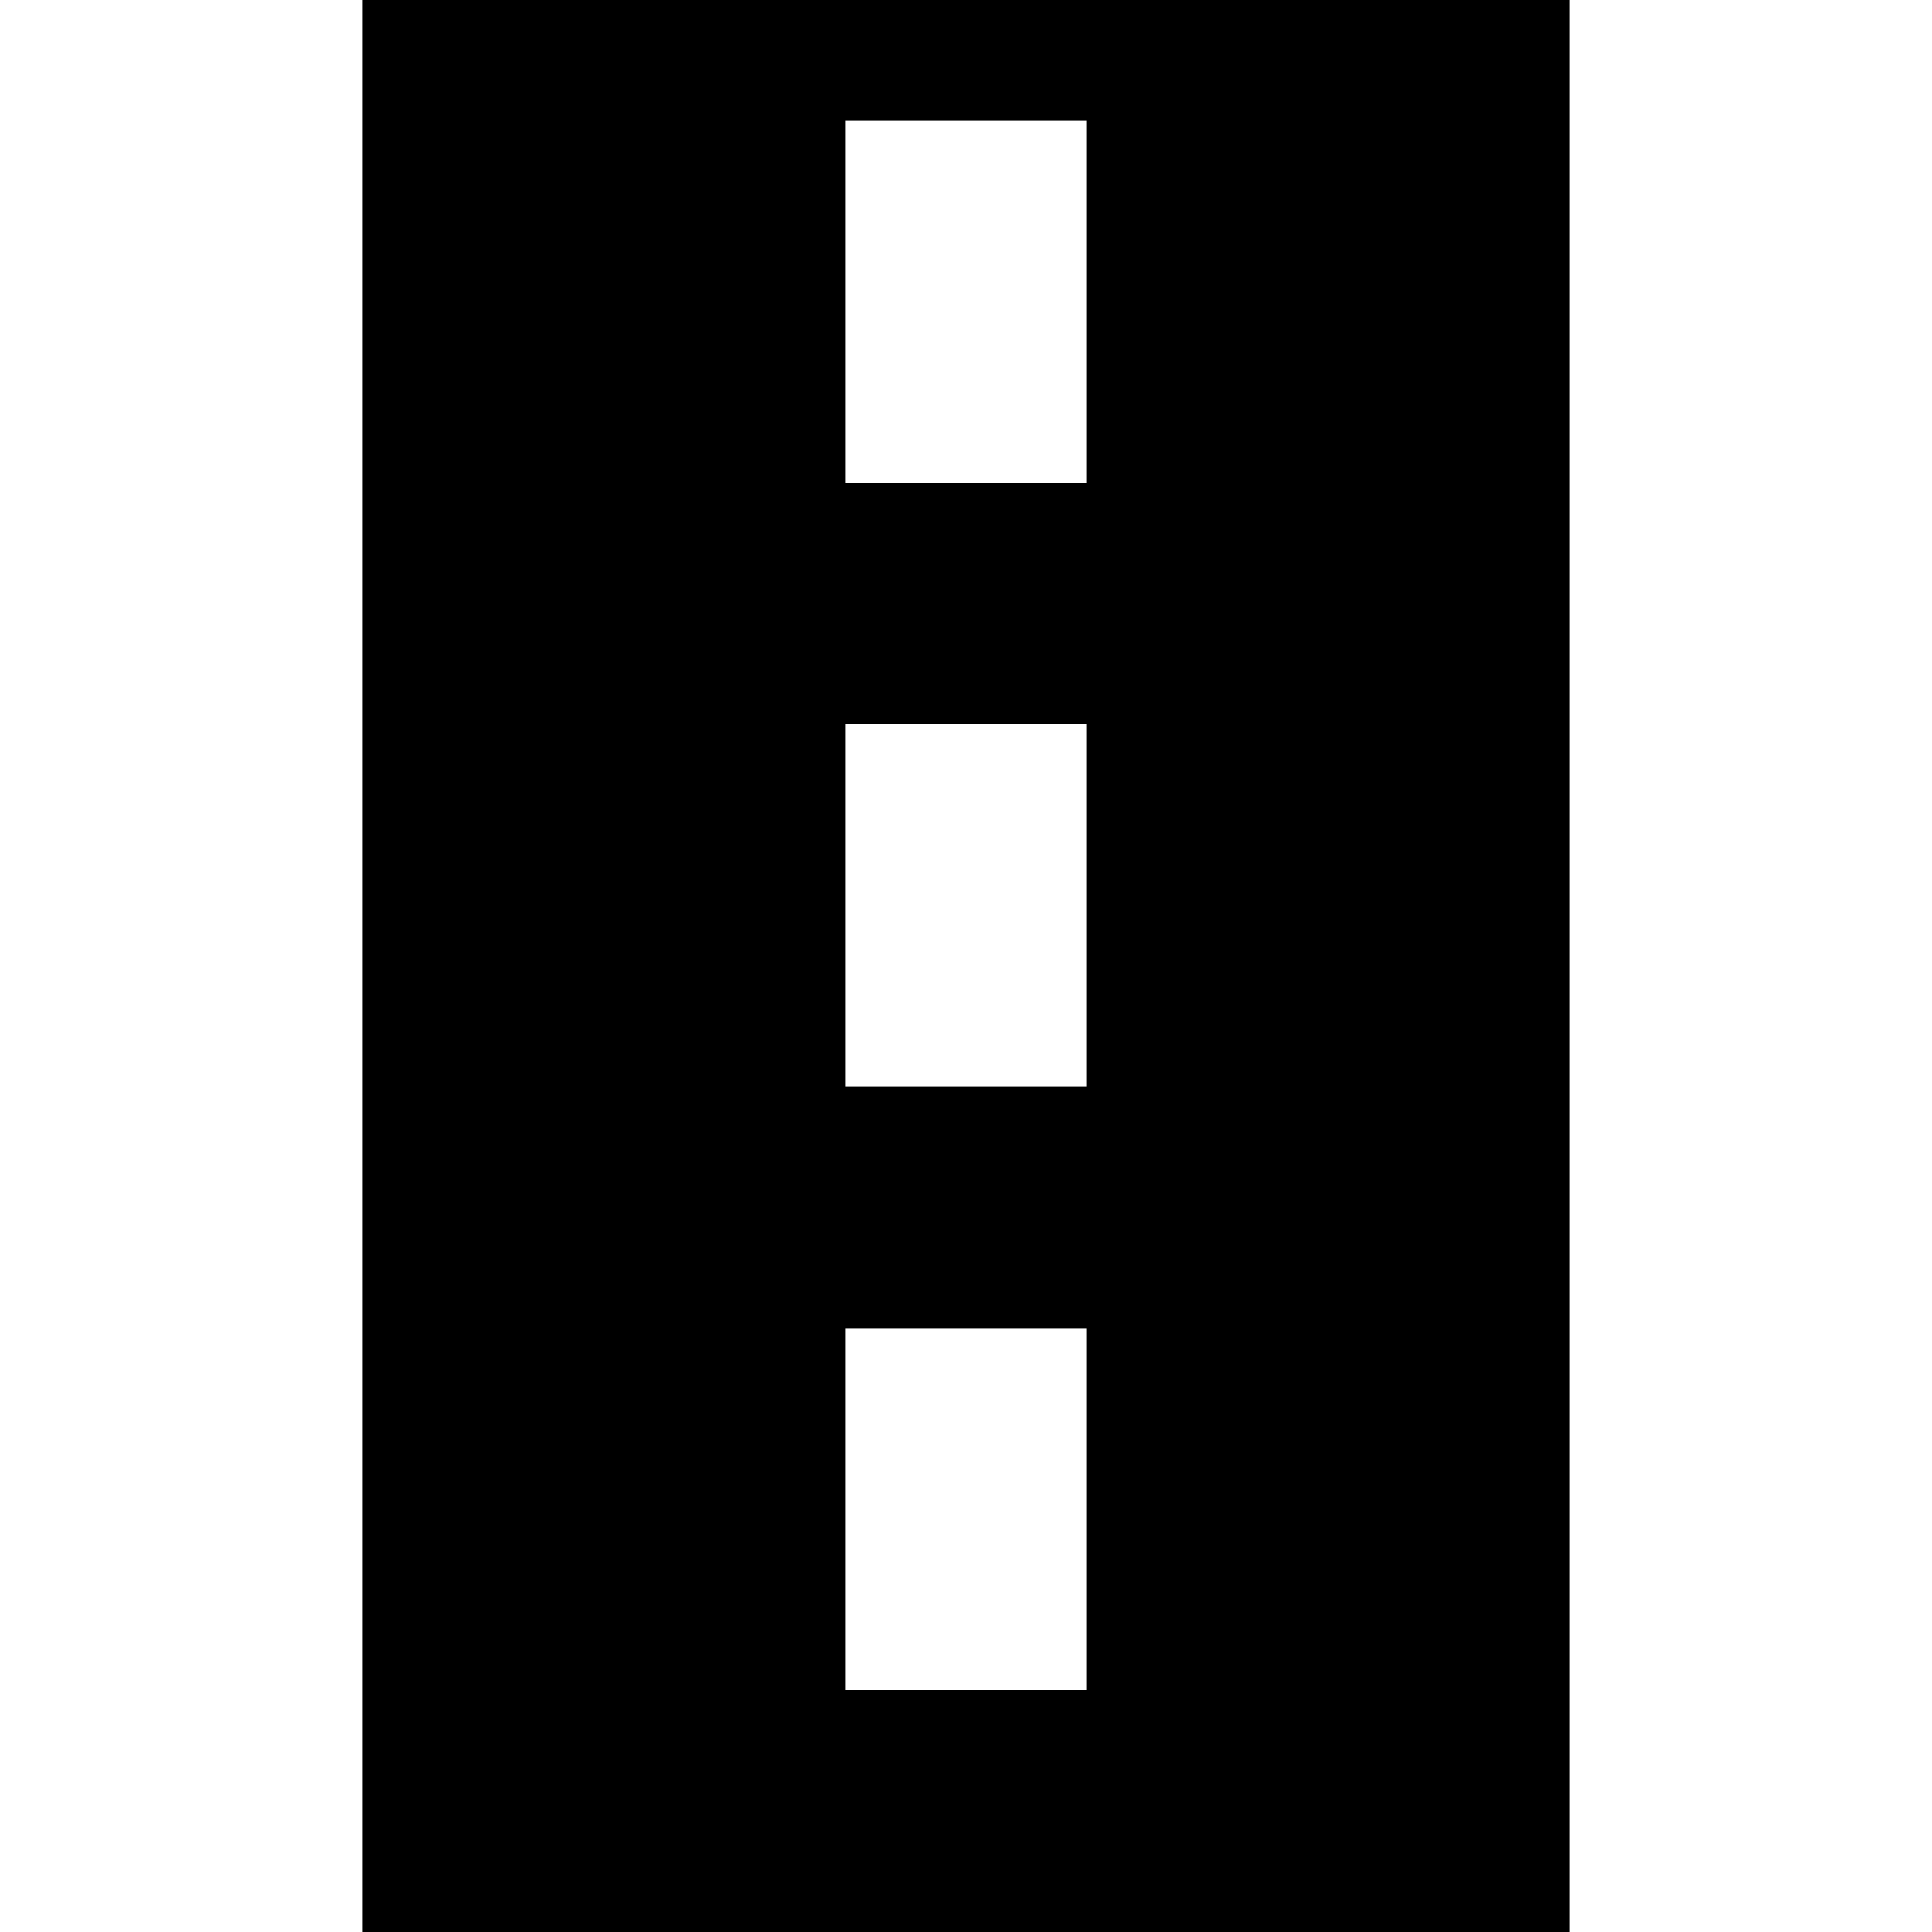
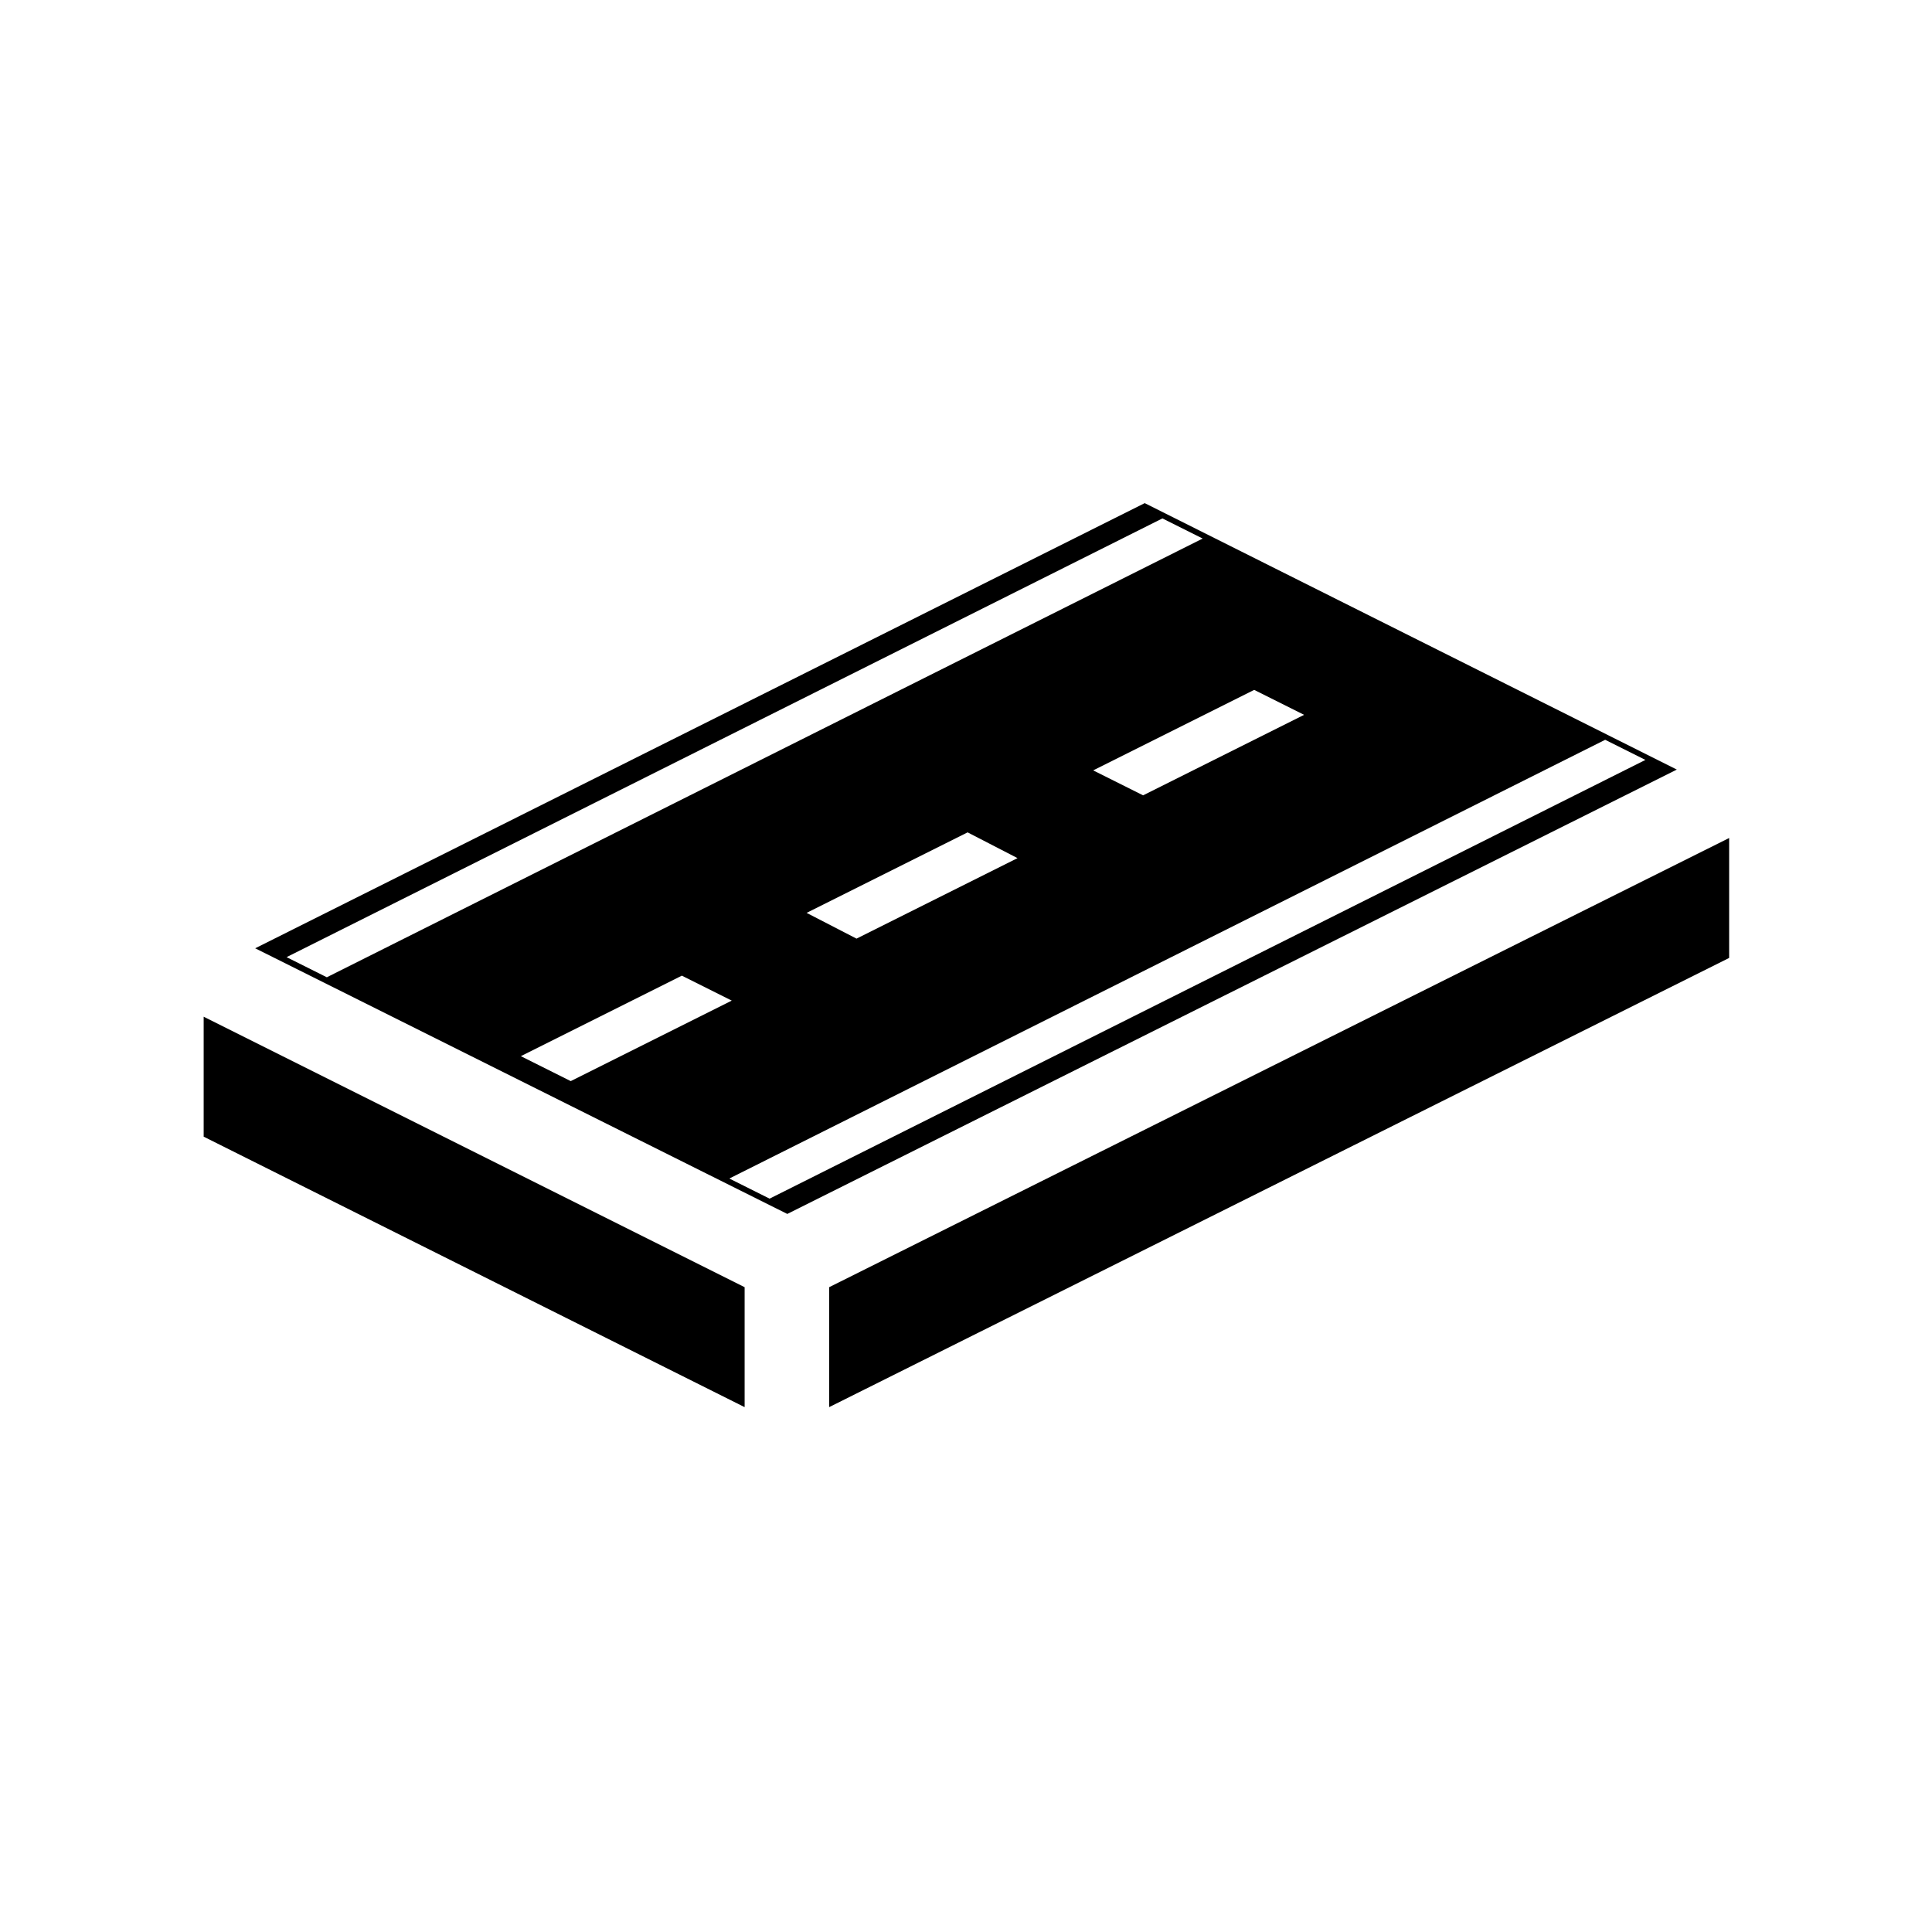
- <svg xmlns="http://www.w3.org/2000/svg" viewBox="0 0 16 16" fill="currentColor" shape-rendering="crispEdges">
-   <path d="M3 0h10v1h-10zM3 1h4v15h-4zM9 1h4v15h-4zM7 4h2v2h-2zM7 9h2v2h-2zM7 14h2v2h-2z" />
+ <svg xmlns="http://www.w3.org/2000/svg" viewBox="0 0 24 24" fill="currentColor">
+   <path d="M3.17 11.78L14.22 6.25L20.83 9.56L9.78 15.08ZM9.56 14.89L20.44 9.44L19.94 9.19L9.06 14.64ZM4.06 12.14L14.94 6.69L14.44 6.44L3.56 11.89ZM7.09 13.43L9.09 12.43L8.47 12.12L6.47 13.12ZM10.64 11.66L12.64 10.66L12.02 10.34L10.02 11.34ZM14.2 9.88L16.2 8.88L15.58 8.57L13.58 9.57ZM9.25 17.48L2.53 14.12L2.53 12.63L9.25 15.99ZM10.3 15.99L21.48 10.41L21.48 11.9L10.3 17.48Z" />
</svg>
